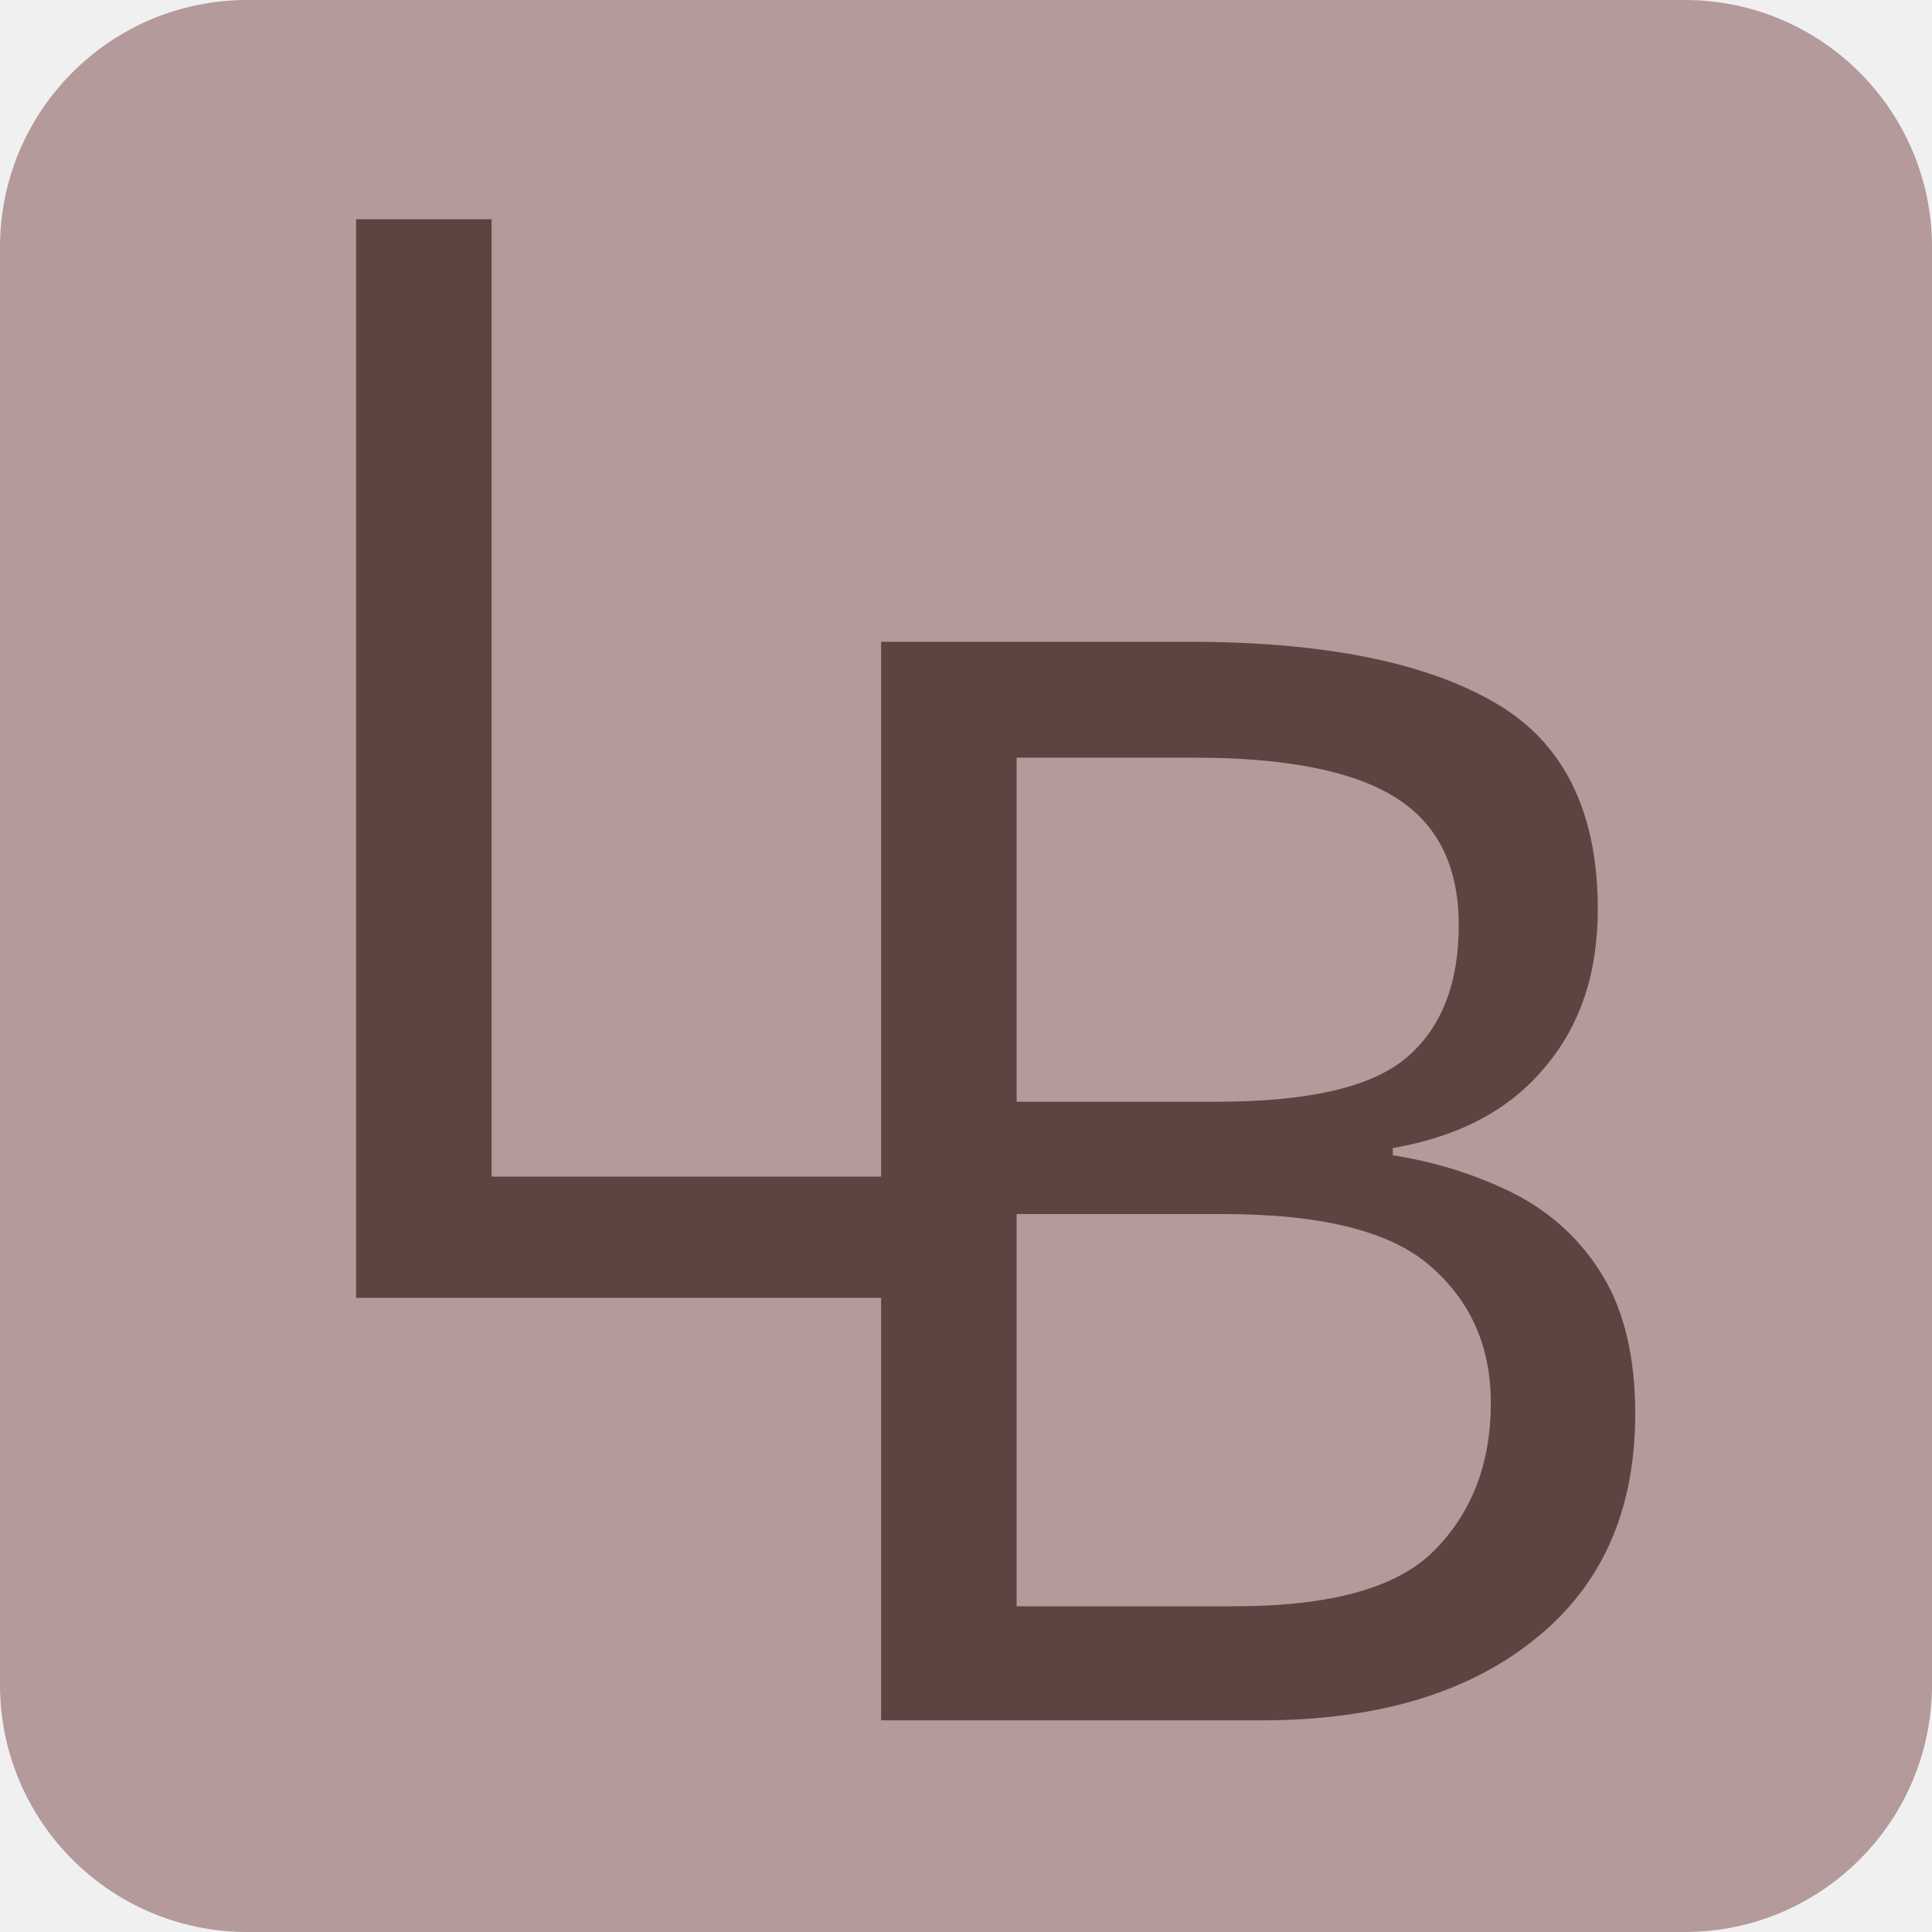
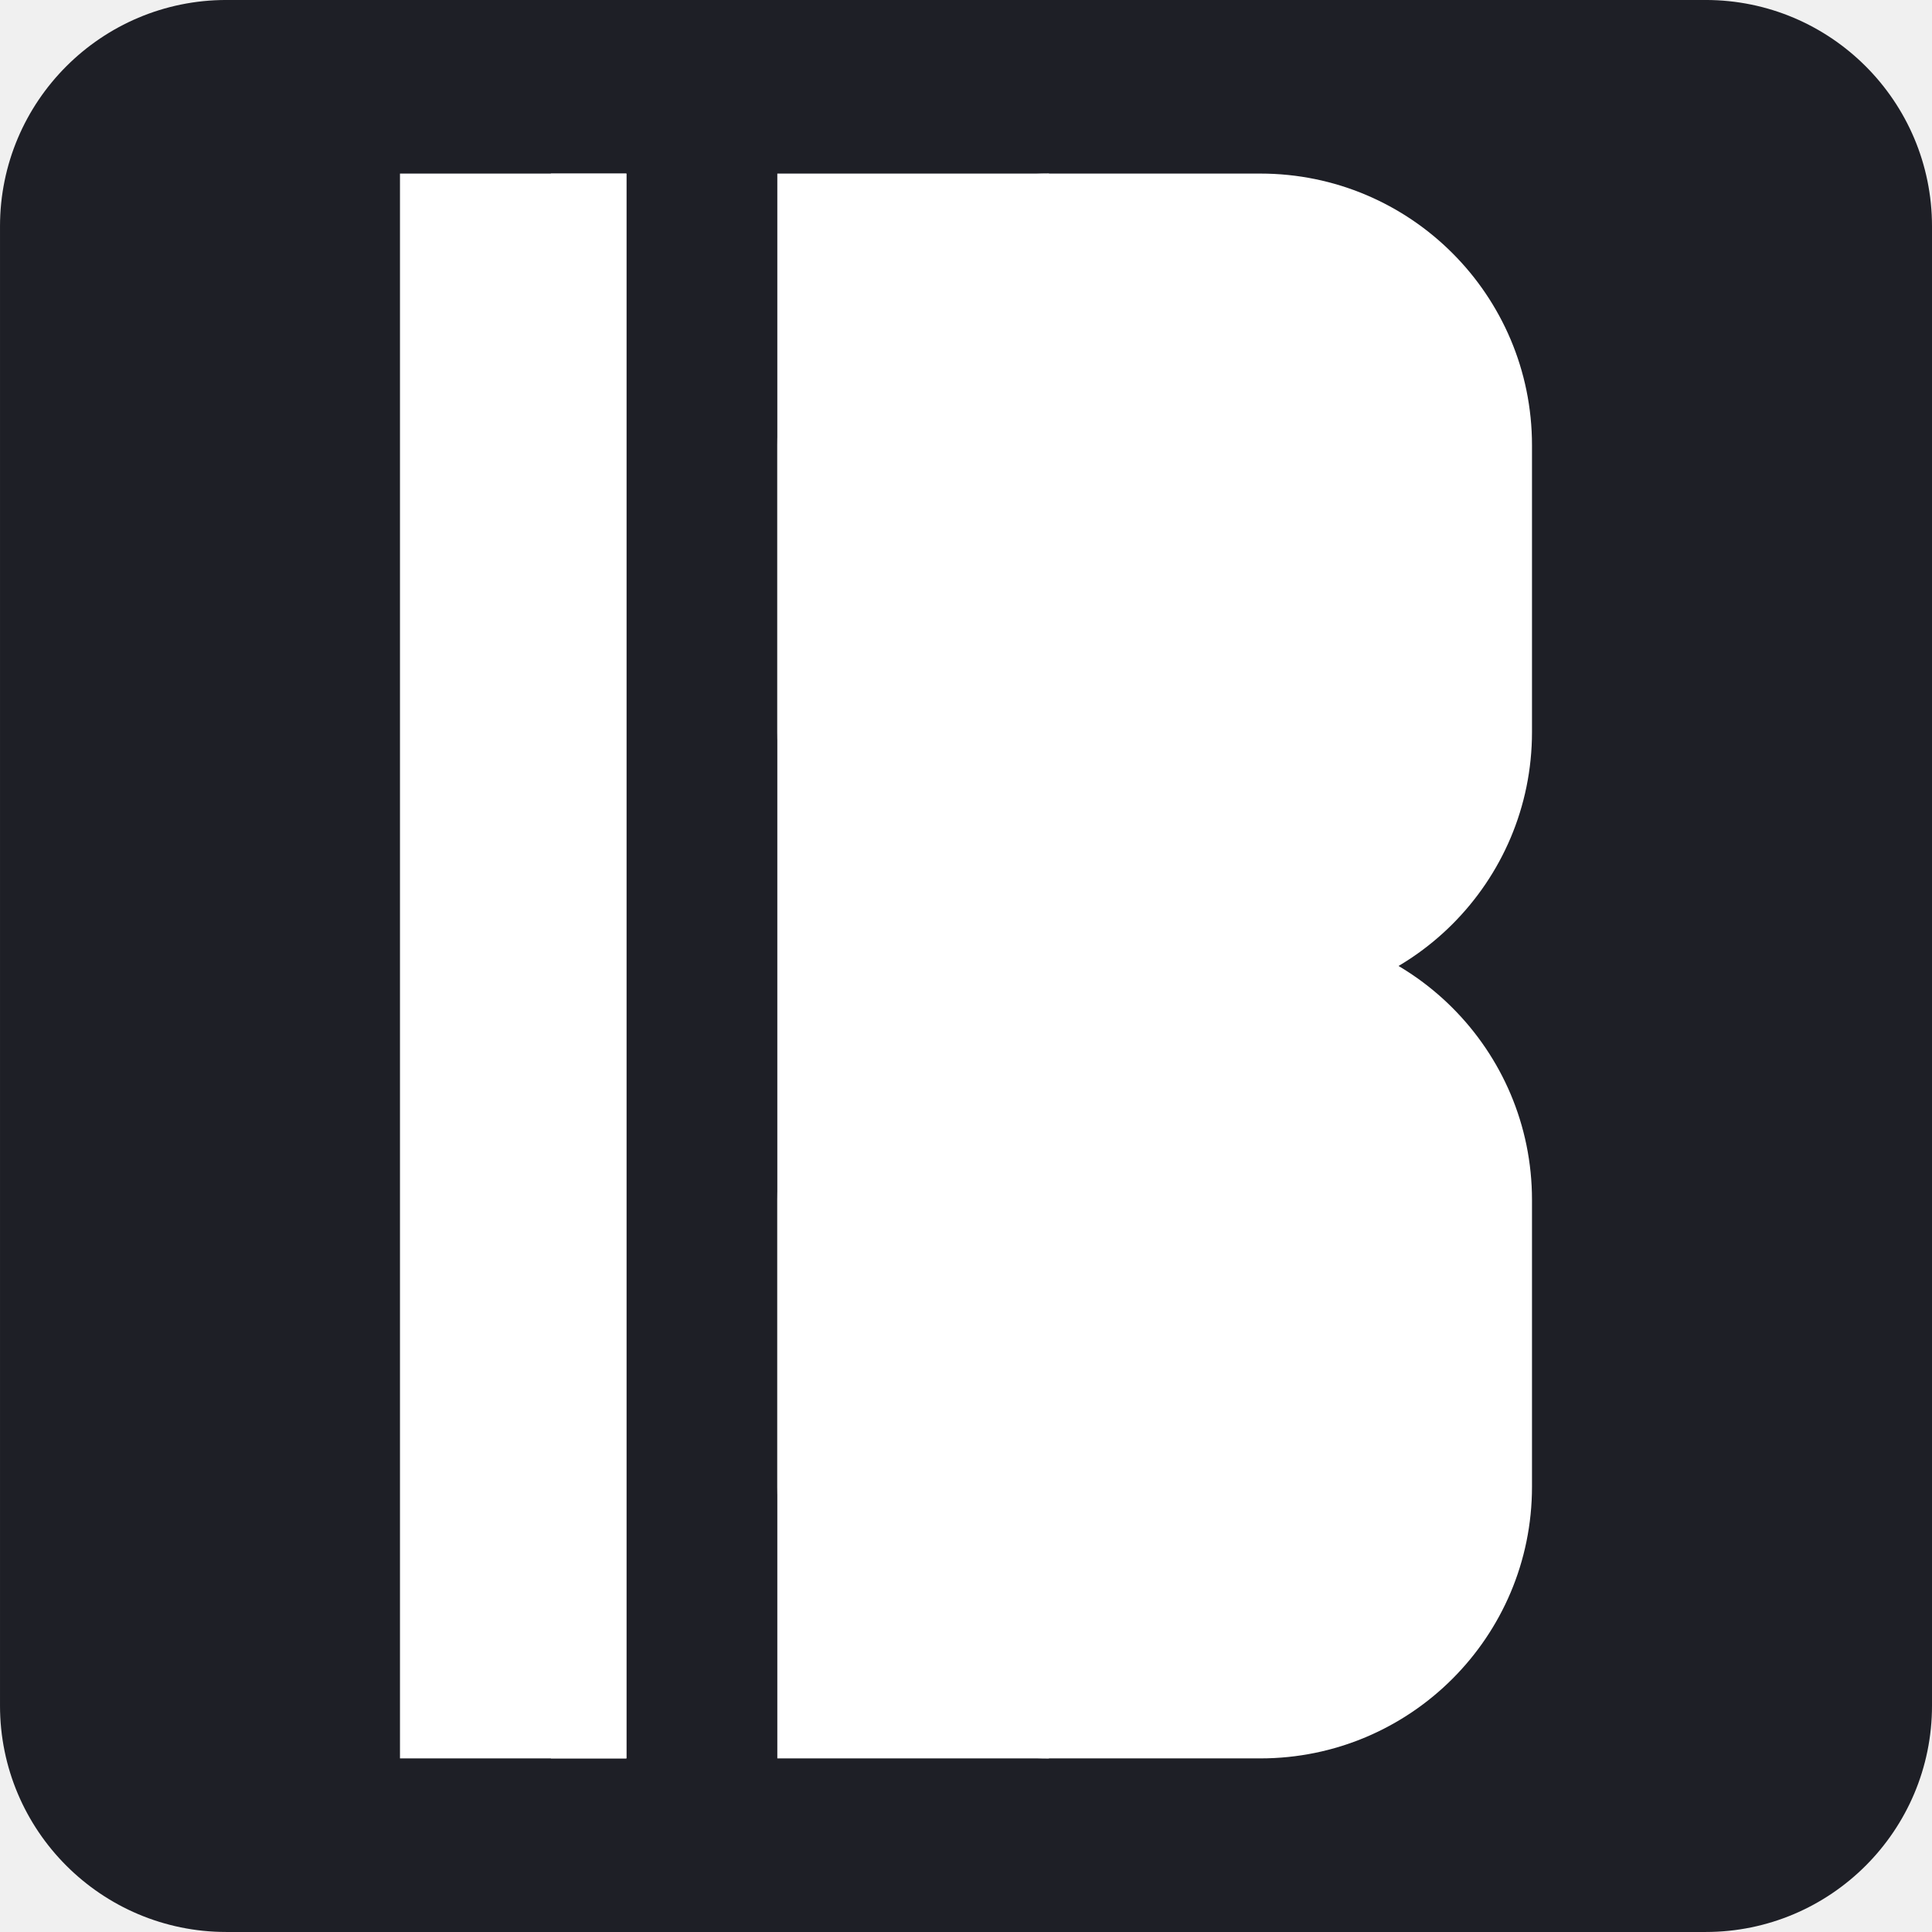
- <svg xmlns="http://www.w3.org/2000/svg" width="64" height="64" viewBox="0 0 16.933 16.933" version="1.1" id="svg5">
+ <svg xmlns="http://www.w3.org/2000/svg" width="128" height="128" viewBox="0 0 33.867 33.867" version="1.1" id="svg5">
  <defs id="defs2" />
  <g id="layer1">
-     <rect style="fill:#b49a9a;fill-opacity:1;stroke:none;stroke-width:0.403;stroke-dasharray:none;stroke-opacity:1" id="rect1625" width="16.933" height="16.933" x="0" y="0" rx="2.167" ry="2.167" />
-     <text xml:space="preserve" style="font-style:normal;font-variant:normal;font-weight:normal;font-stretch:normal;font-size:13.229px;font-family:'Abril Fatface';-inkscape-font-specification:'Abril Fatface, Normal';font-variant-ligatures:normal;font-variant-caps:normal;font-variant-numeric:normal;font-variant-east-asian:normal;fill:#5e4440;stroke:none;stroke-width:0.382;stroke-dasharray:none;stroke-opacity:1" x="1.839" y="11.377" id="text1440">
-       <tspan id="tspan1438" style="stroke-width:0.382" x="1.839" y="11.377">L</tspan>
-     </text>
-     <text xml:space="preserve" style="font-style:normal;font-variant:normal;font-weight:normal;font-stretch:normal;font-size:13.229px;font-family:'Abril Fatface';-inkscape-font-specification:'Abril Fatface, Normal';font-variant-ligatures:normal;font-variant-caps:normal;font-variant-numeric:normal;font-variant-east-asian:normal;fill:#5e4440;stroke:none;stroke-width:0.382;stroke-dasharray:none;stroke-opacity:1" x="6.443" y="15.081" id="text1444">
-       <tspan id="tspan1442" style="stroke-width:0.382" x="6.443" y="15.081">B</tspan>
-     </text>
+     <g id="g1243" transform="translate(5.291667)">
+       <g id="g1248">
+         <g id="g1321" transform="translate(7.011458,3.042708)">
+           <rect style="fill:#1e1f26;fill-opacity:1;stroke-width:0.397" id="rect349" width="33.867" height="33.867" x="-12.303" y="-3.043" rx="3.969" ry="3.969" />
+           <g id="g1312" transform="translate(1.322917)" style="fill:#ffffff">
+             <rect style="fill:#ffffff;stroke:none;stroke-width:0.504" id="rect1214" width="13.229" height="14.552" x="0" y="0" rx="4.762" ry="4.762" />
+             <rect style="fill:#ffffff;stroke:none;stroke-width:0.488" id="rect1214-3" width="13.229" height="14.552" x="0" y="13.229" rx="4.762" ry="4.762" />
+             <rect style="fill:#ffffff;stroke:none;stroke-width:0.565" id="rect1238" width="4.762" height="27.781" x="-3.5527137e-15" y="-4.4408921e-16" />
+           </g>
+           <g id="g1307" style="fill:#ffffff">
+             <rect style="fill:#ffffff;stroke:none;stroke-width:0.467" id="rect1210" width="3.969" height="27.781" x="0" y="-4.4408921e-16" transform="translate(-5.291667)" />
+             <rect style="fill:#ffffff;stroke:none;stroke-width:0.397" id="rect1250" width="1.323" height="27.781" x="-2.646" y="0" />
+           </g>
+         </g>
+       </g>
+     </g>
  </g>
</svg>
